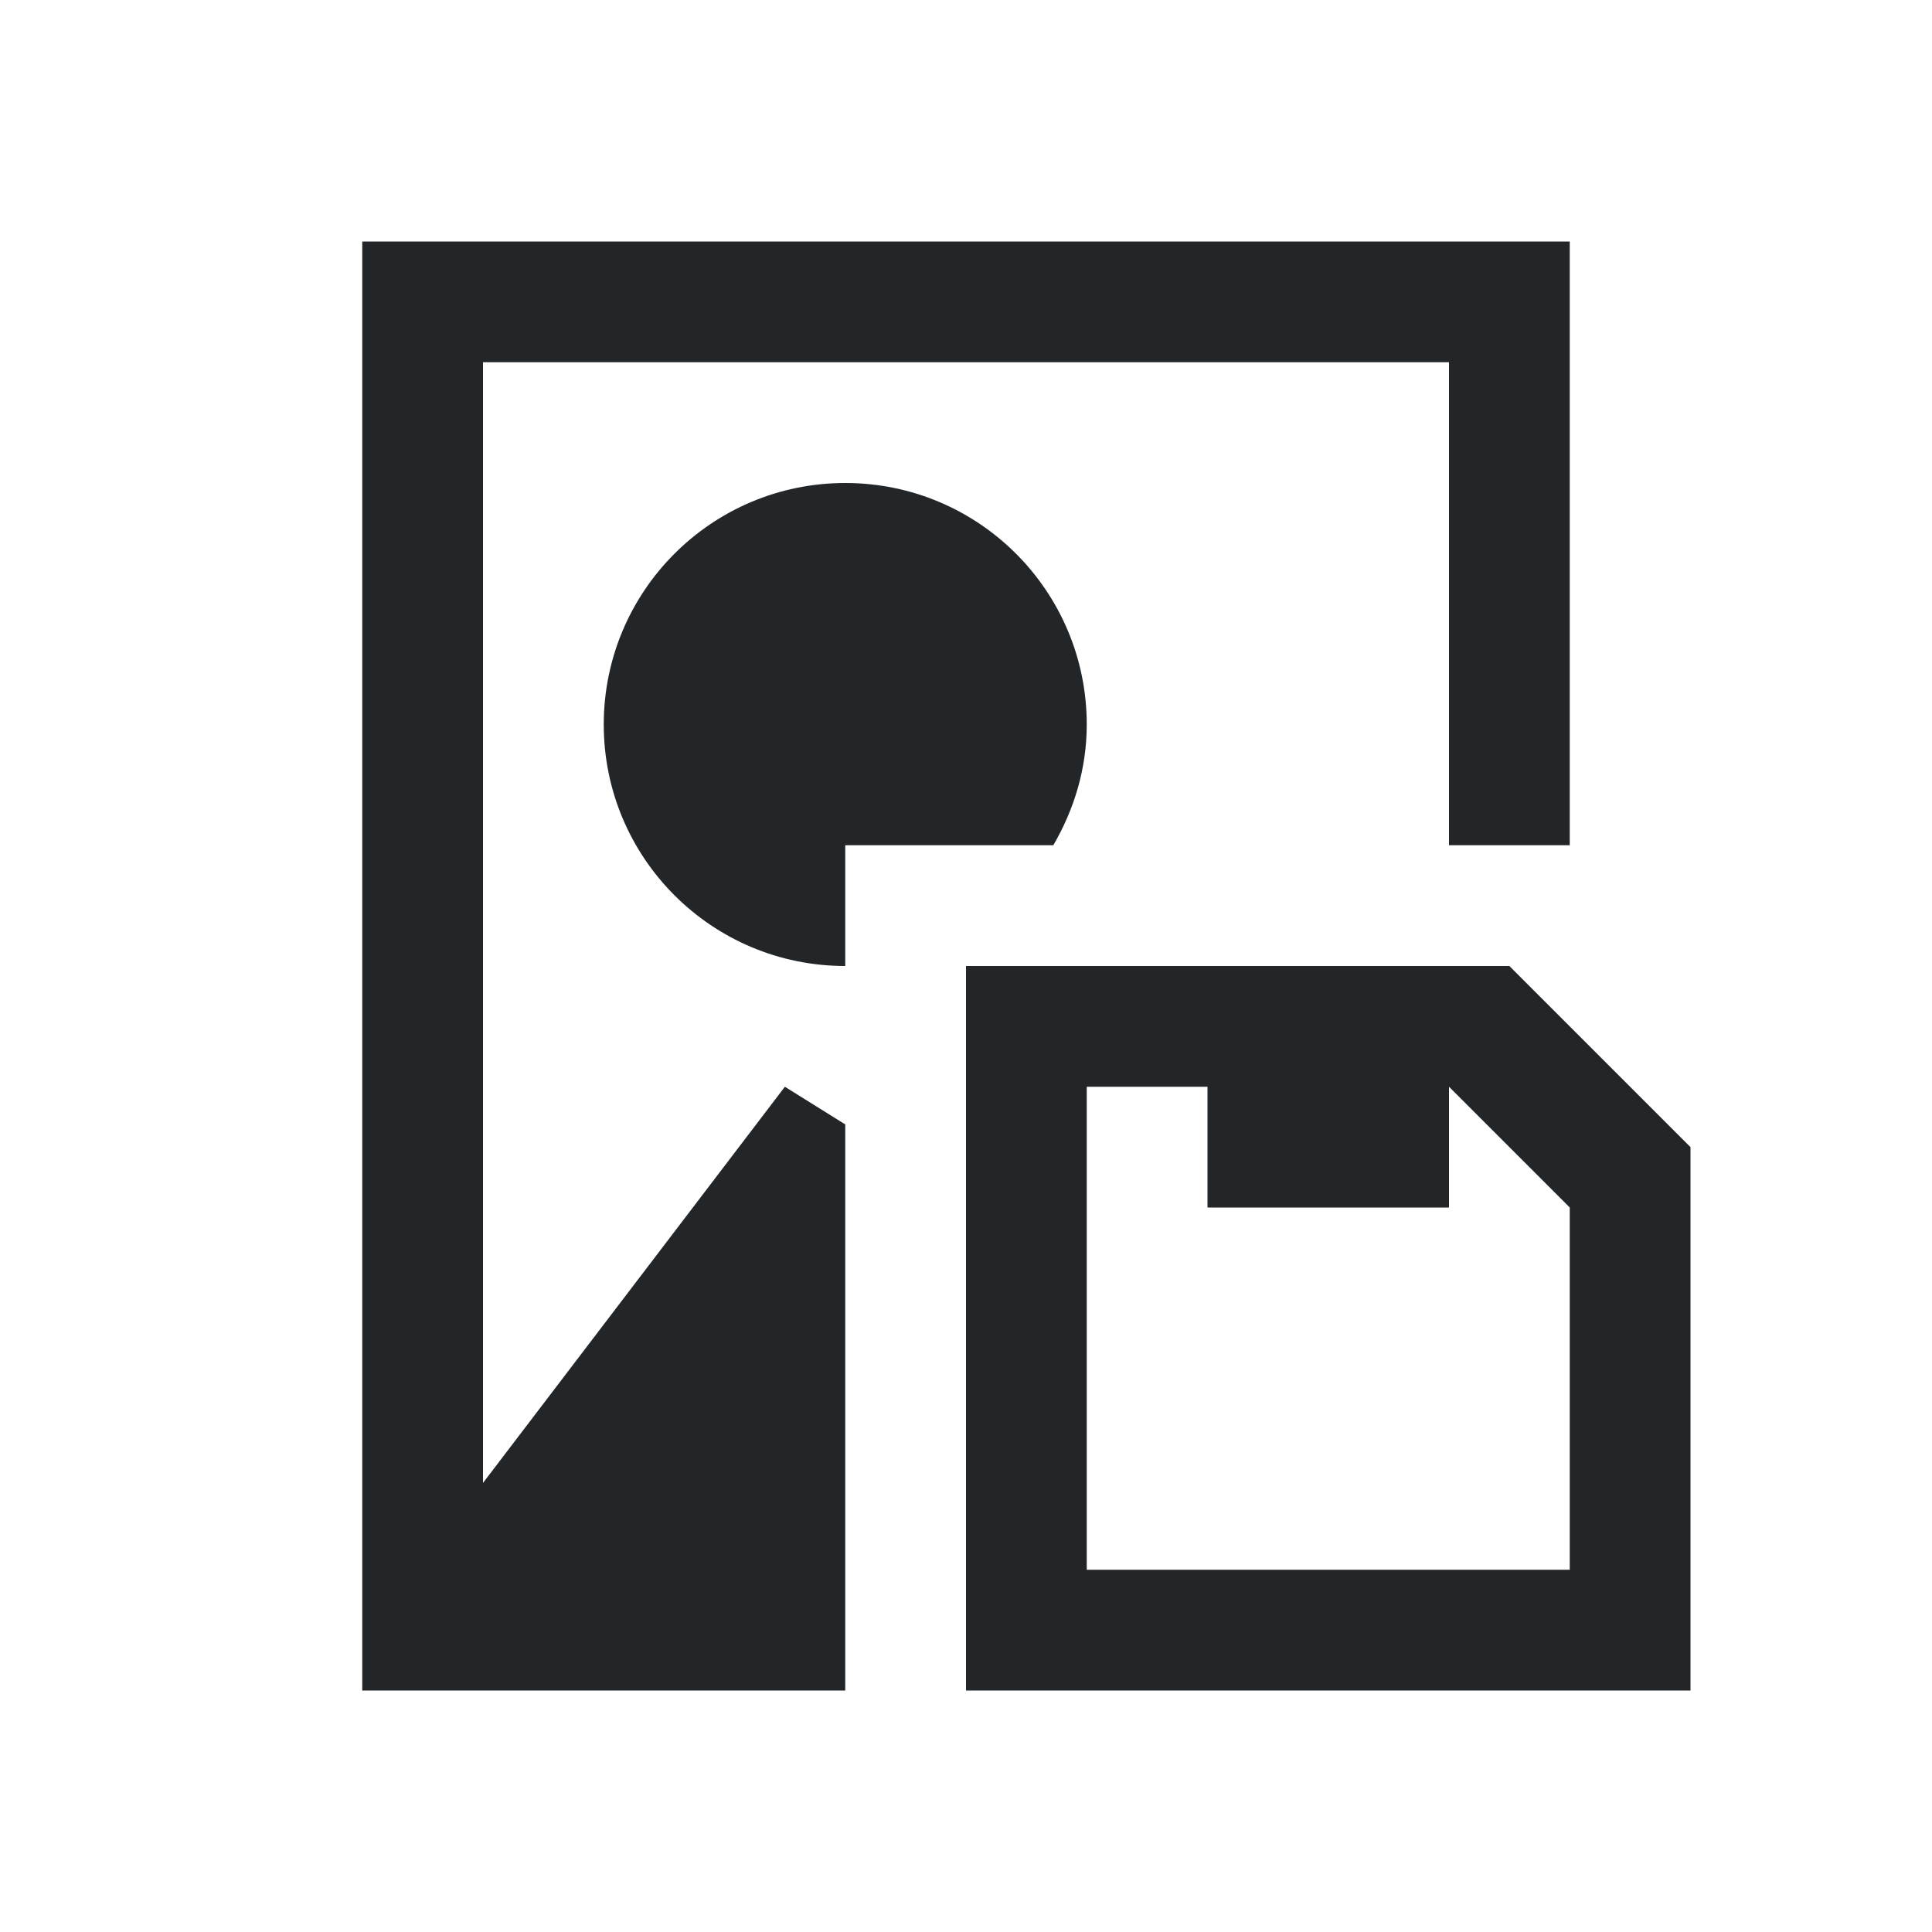
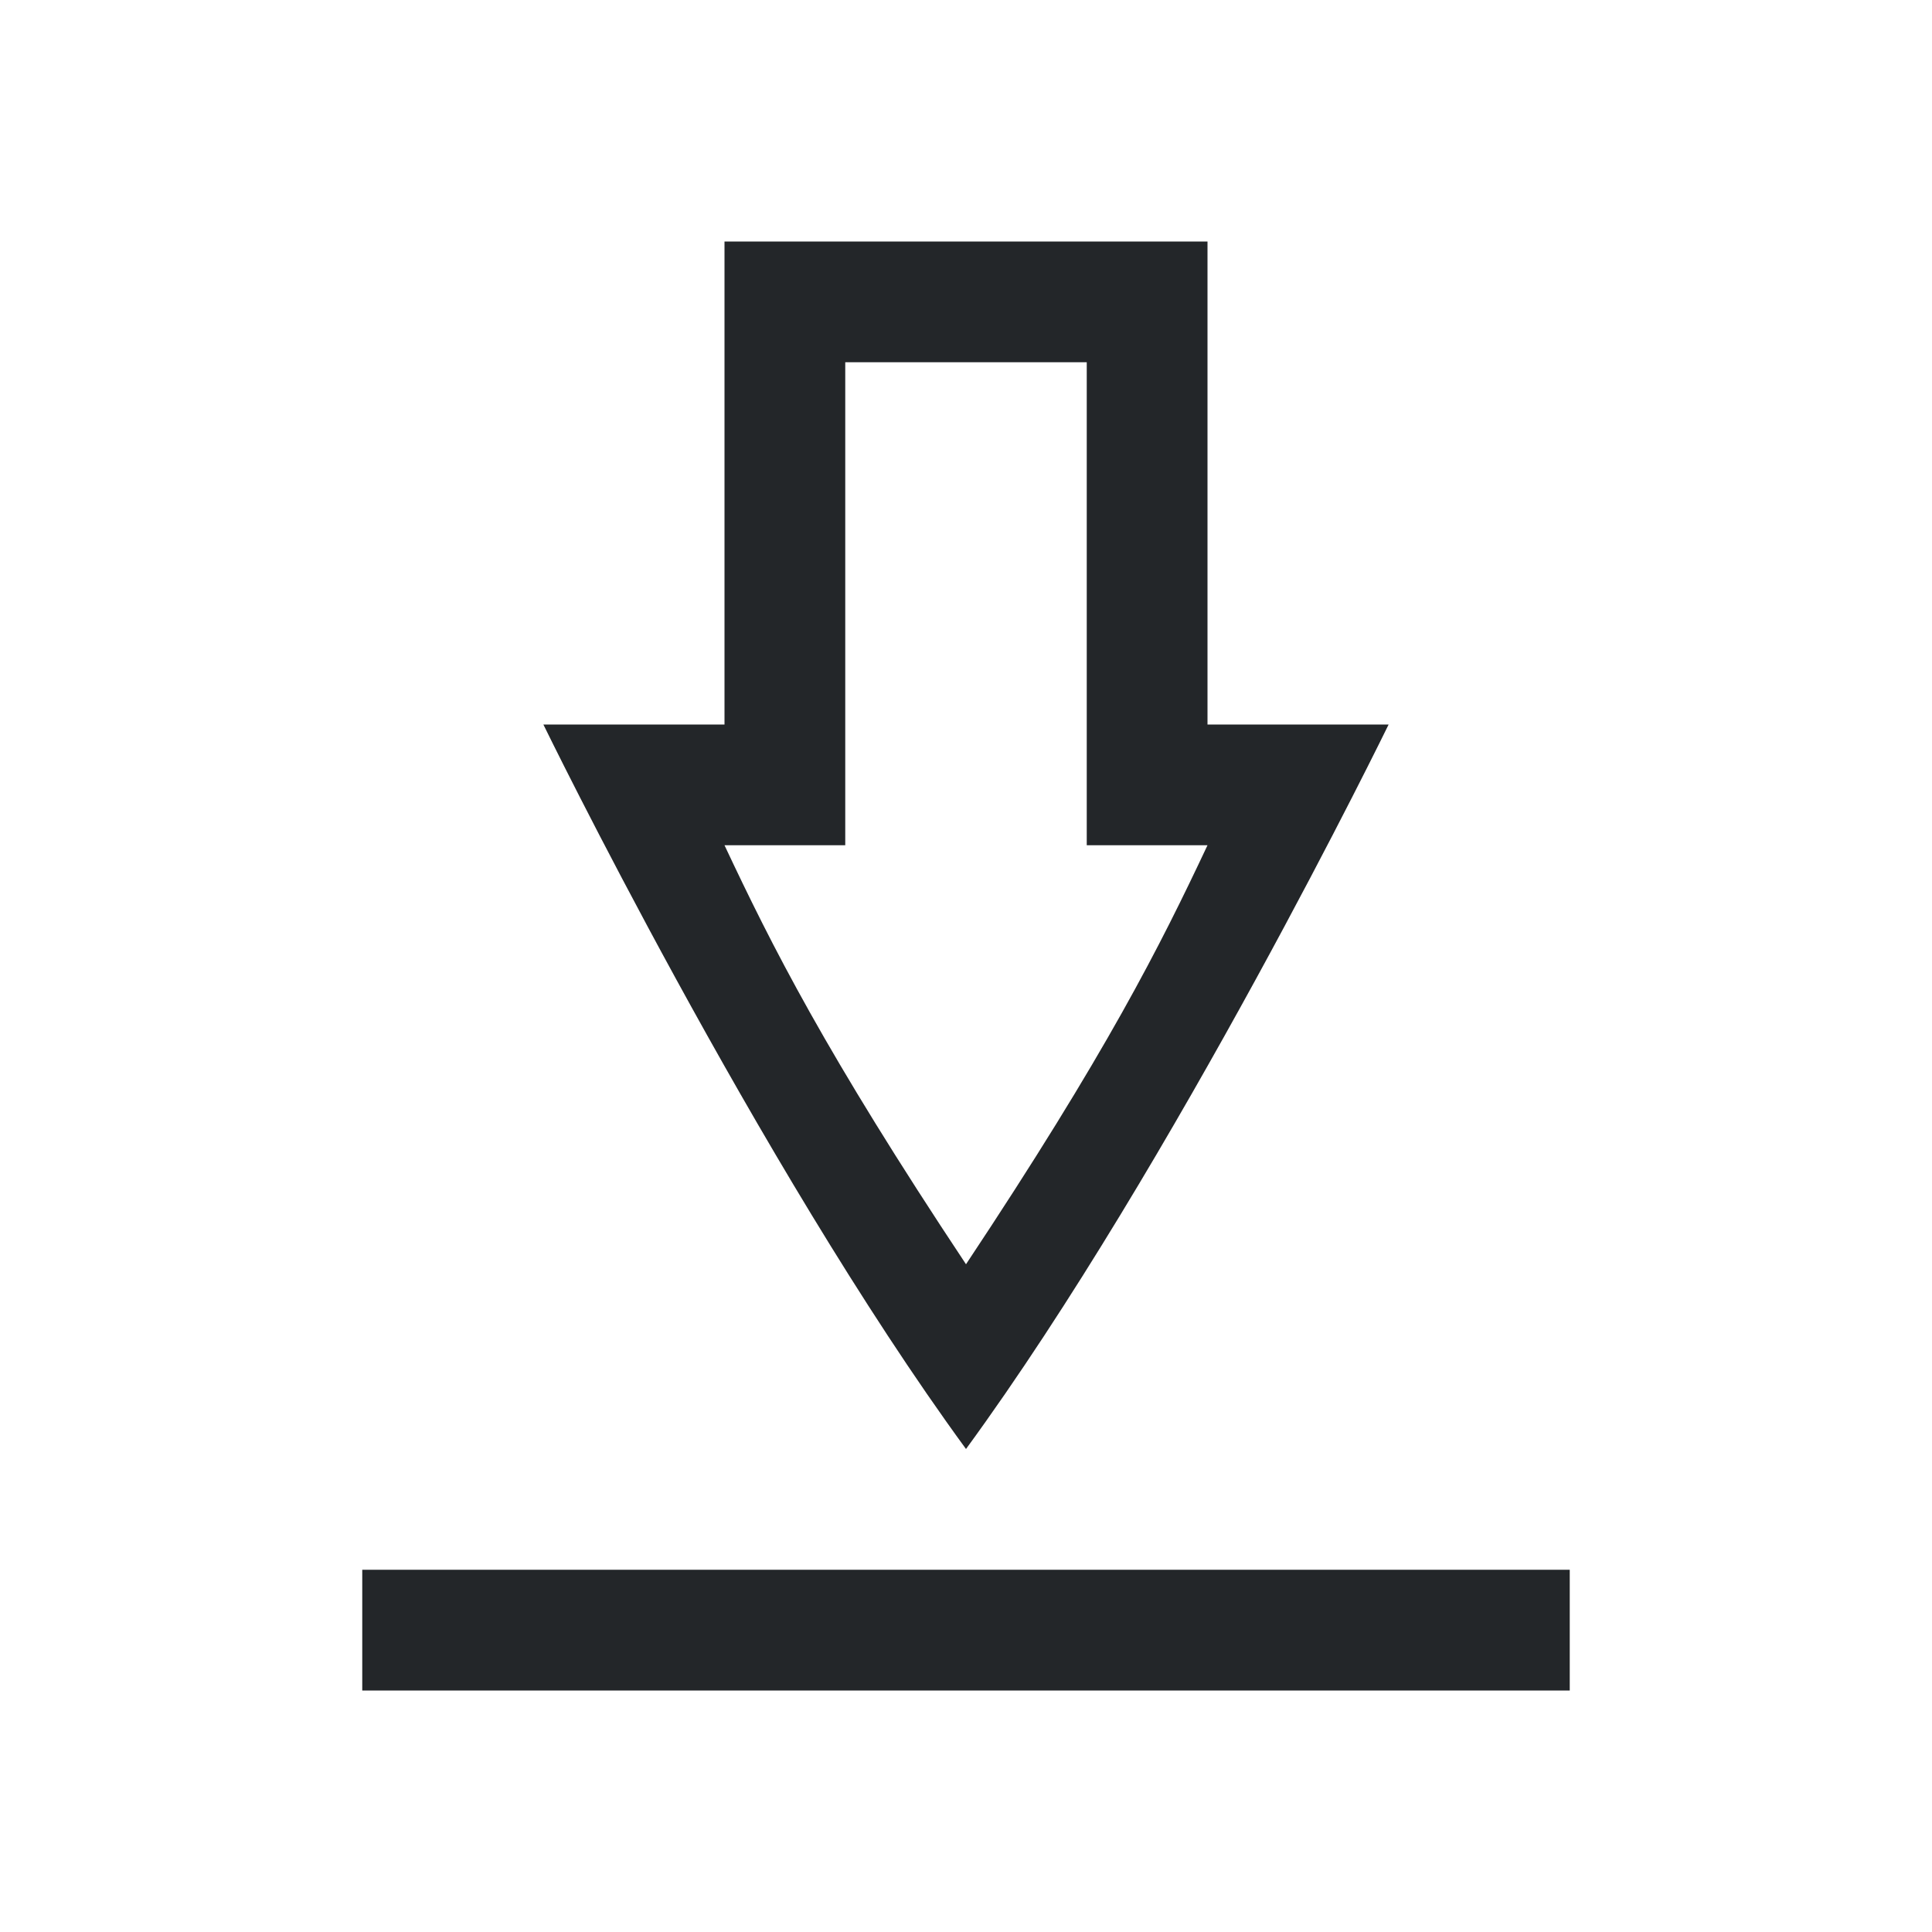
- <svg xmlns="http://www.w3.org/2000/svg" viewBox="0 0 16 16">
-   <path d="m3 2v11.281.719h4v-4.688l-.5-.312-2.5 3.281v-9.281h8v4h1v-5zm4 2c-1.105 0-2 .895-2 2s.895 2 2 2v-1h1.723c.172-.295.277-.634.277-1 0-1.105-.895-2-2-2zm1 4v6h6v-4.5l-1.5-1.5zm1 1h1v1h2v-1l1 1v3h-4z" fill="#232629" />
+ <svg xmlns="http://www.w3.org/2000/svg" viewBox="0 0 16 16" version="1.1" id="svg6">
+   <defs id="defs10" />
+   <g transform="matrix(0.8333333,0,0,0.8333333,1.333333,1.75)" style="color:#000000;fill:#808080" id="g4">
+     <path d="m 5.6,0.3 v 4.8 h -1.8 C 3.8,5.1 5.922,9.456 8,12.3 10.078,9.456 12.2,5.1 12.2,5.1 H 10.4 V 0.3 Z m 1.2,1.2 H 9.2 v 4.8 l 1.2,0 C 9.93,7.298 9.4,8.357 8,10.464 6.6,8.357 6.07,7.298 5.6,6.3 h 1.2 z m -4.8,12 v 1.2 H 14 v -1.2 z" overflow="visible" style="overflow:visible;fill:#232629;fill-opacity:1;marker:none" id="path2-4" />
+   </g>
</svg>
